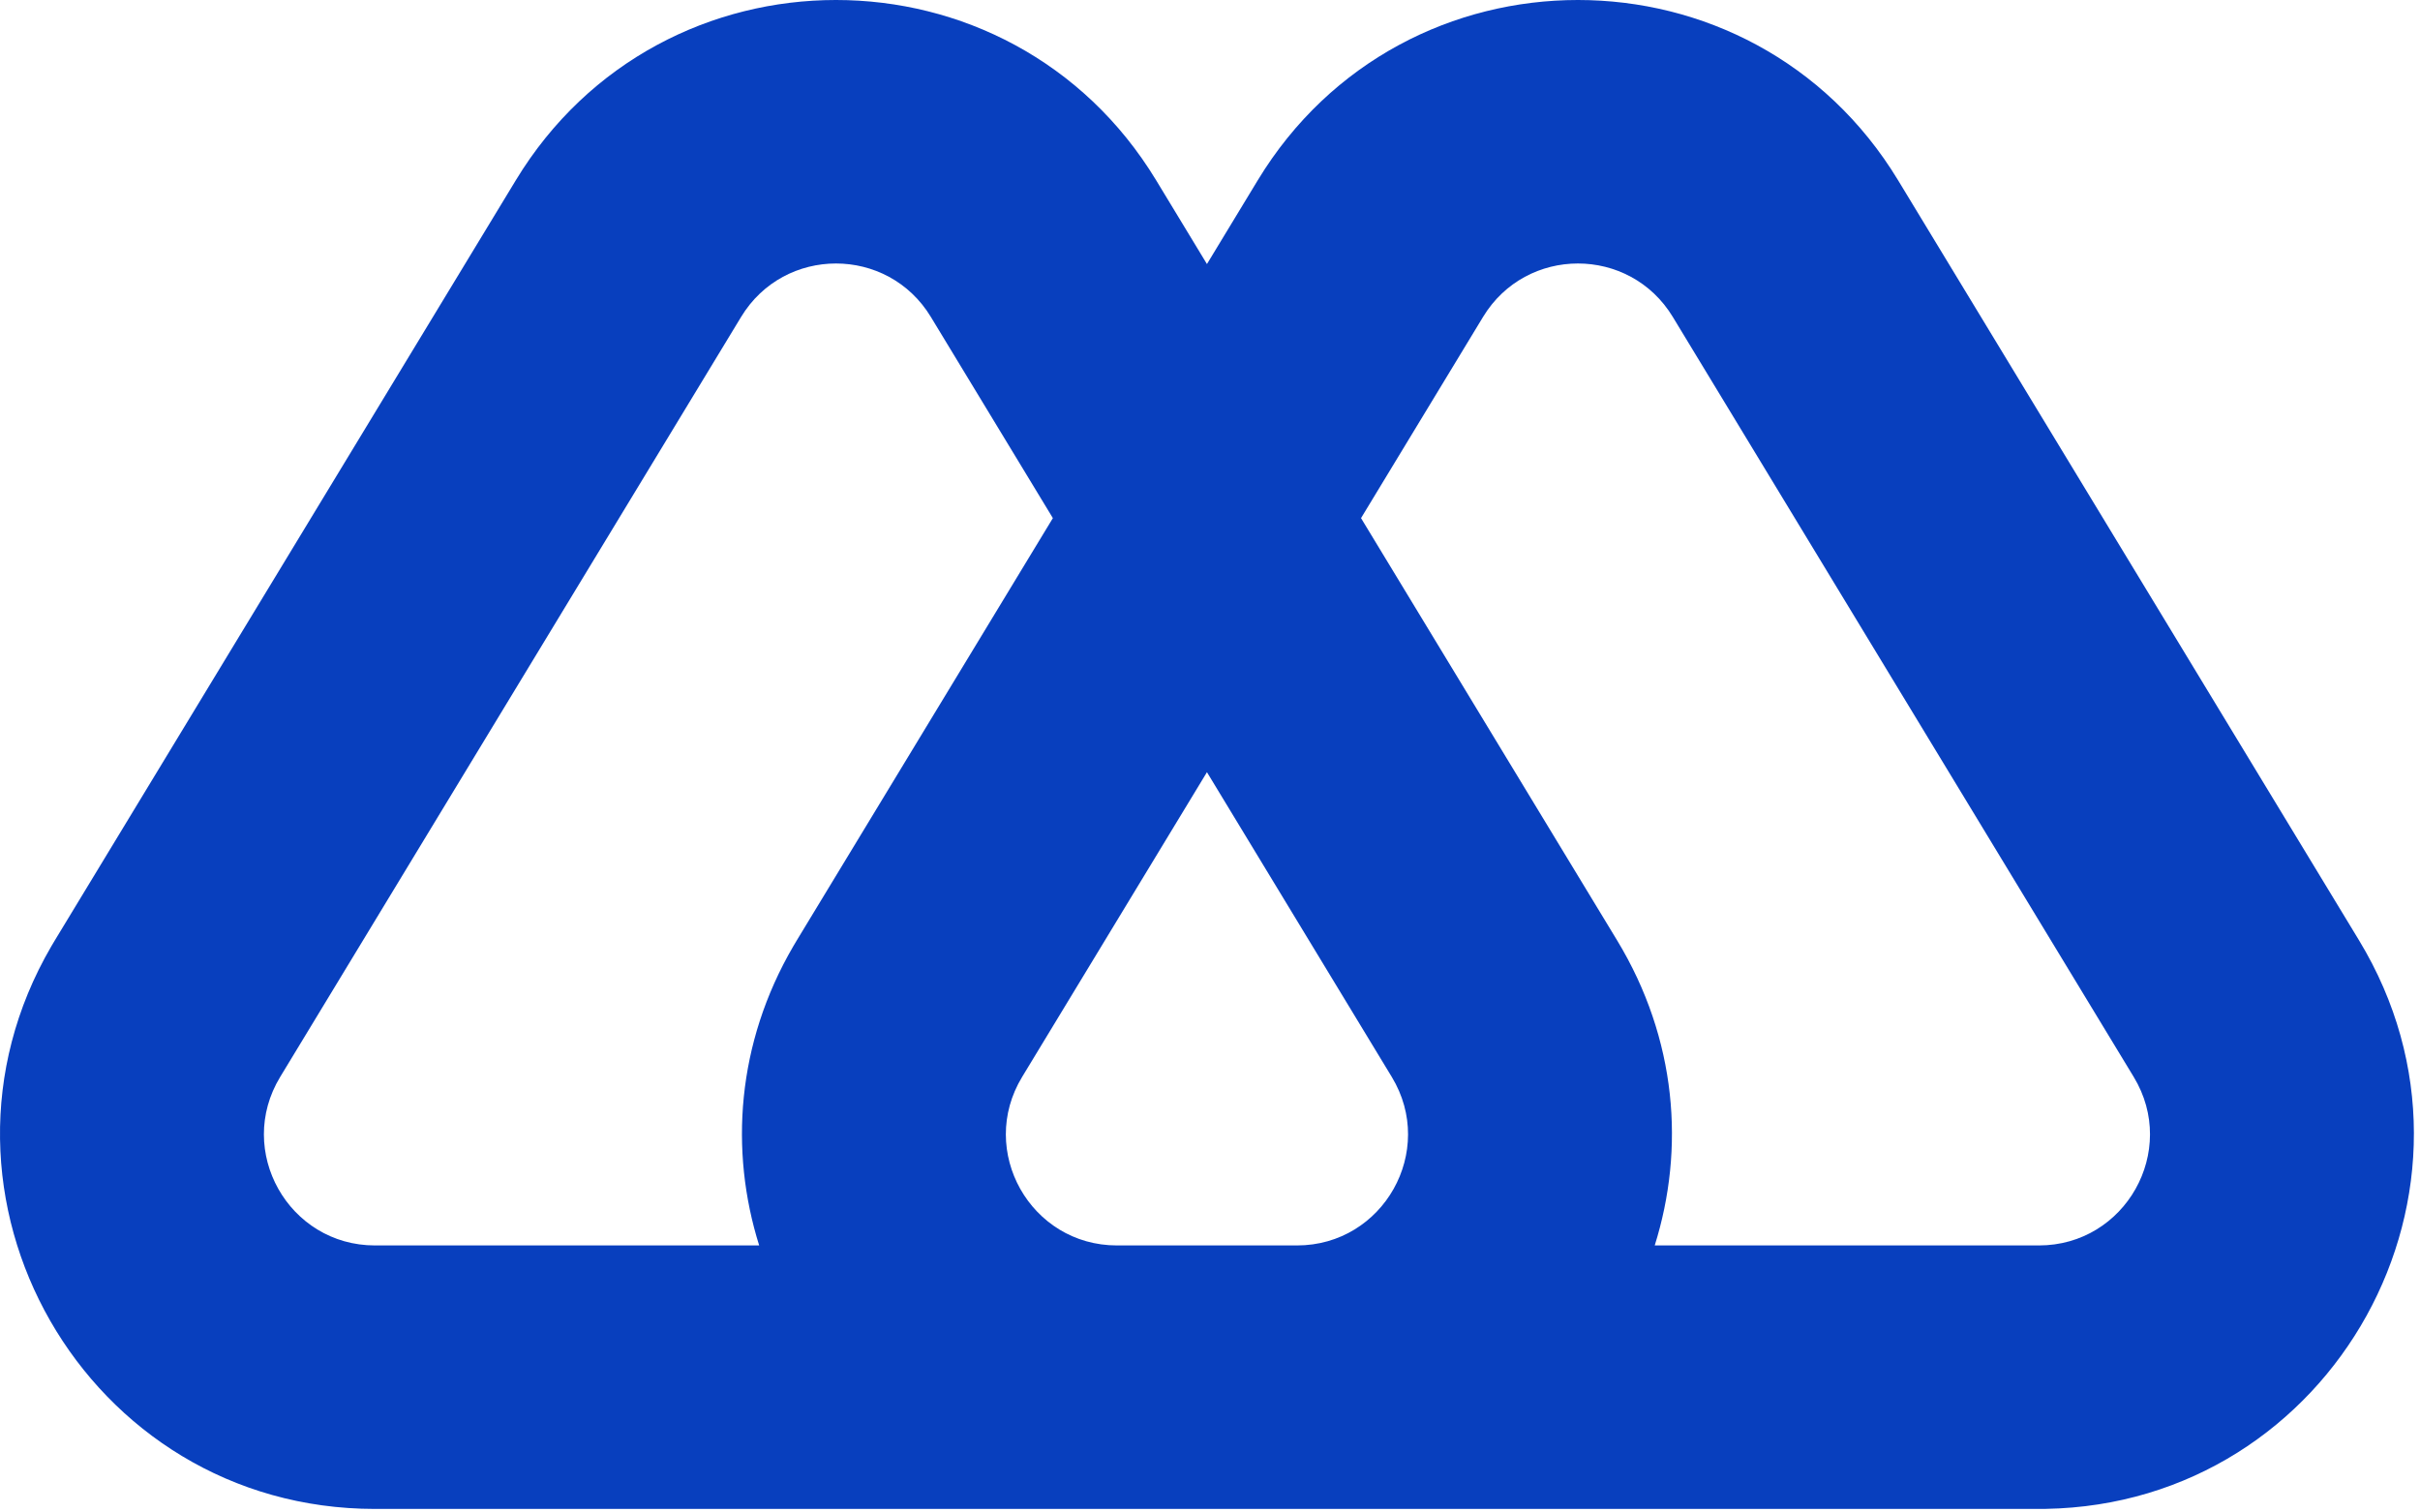
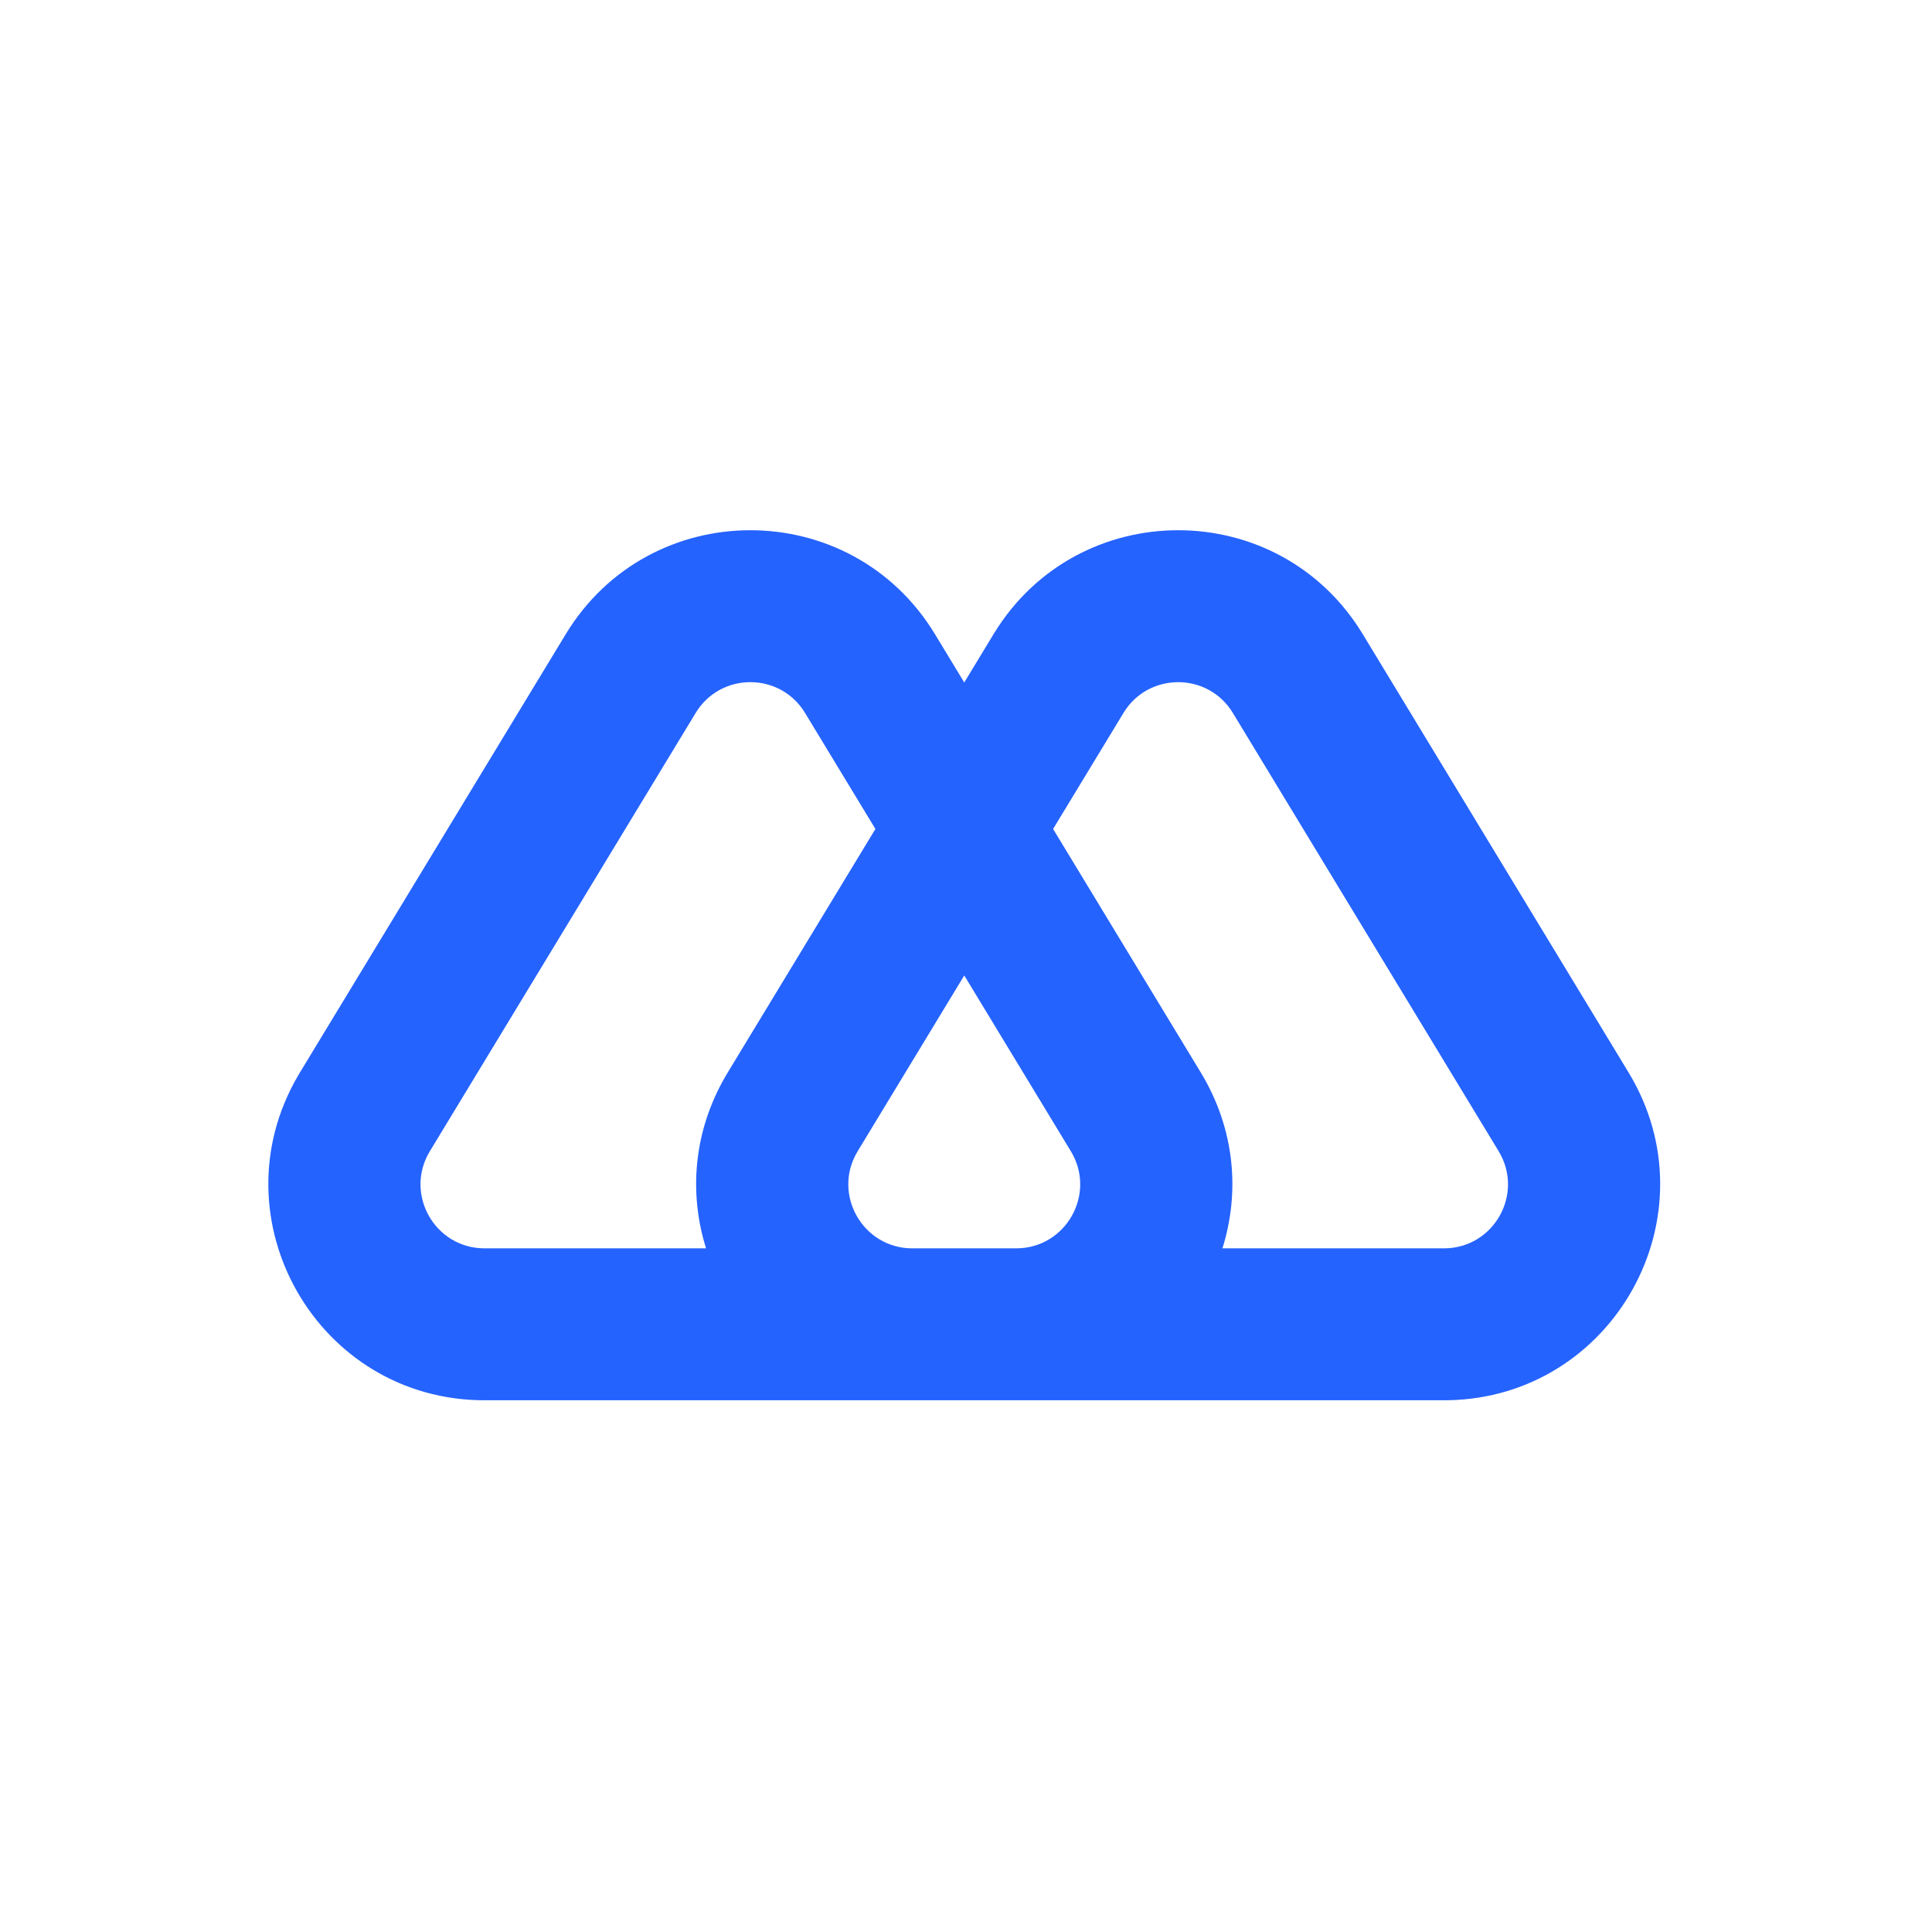
- <svg xmlns="http://www.w3.org/2000/svg" width="349" height="218" viewBox="0 0 349 218" fill="none">
-   <path fill-rule="evenodd" clip-rule="evenodd" d="M233.209 135.611L196.281 74.721L213.88 45.703C220.109 35.432 235.012 35.432 241.241 45.703L307.718 155.317C314.184 165.979 306.507 179.613 294.037 179.613H238.636C243.009 165.695 241.854 149.867 233.209 135.611ZM174.06 38.08L166.733 25.998C145.711 -8.666 95.41 -8.666 74.387 25.998L7.912 135.611L7.409 136.457C-13.507 172.315 12.324 217.613 54.084 217.613H161.084H187.037L188.02 217.605L294.037 217.613L295.02 217.605C336.527 216.895 361.863 171.318 340.209 135.611L273.733 25.998C252.711 -8.666 202.41 -8.666 181.387 25.998L174.06 38.08ZM151.839 74.721L134.241 45.703C128.012 35.432 113.109 35.432 106.88 45.703L40.403 155.317C33.936 165.98 41.613 179.613 54.084 179.613H109.484C105.197 165.97 106.223 150.49 114.409 136.457L114.912 135.611L151.839 74.721ZM147.403 155.317L174.06 111.361L200.718 155.317C207.184 165.979 199.507 179.613 187.037 179.613H161.084C148.613 179.613 140.936 165.98 147.403 155.317Z" fill="#083FBE" />
+ <svg xmlns="http://www.w3.org/2000/svg" width="180" height="180" viewBox="0 0 180 180" fill="none">
+   <g transform="translate(25, 49.4) scale(0.3725)">
+     <path fill-rule="evenodd" clip-rule="evenodd" d="M233.209 135.611L196.281 74.721L213.88 45.703C220.109 35.432 235.012 35.432 241.241 45.703L307.718 155.317C314.184 165.979 306.507 179.613 294.037 179.613H238.636C243.009 165.695 241.854 149.867 233.209 135.611ZM174.06 38.08L166.733 25.998C145.711 -8.666 95.41 -8.666 74.387 25.998L7.912 135.611L7.409 136.457C-13.507 172.315 12.324 217.613 54.084 217.613H161.084H187.037L188.02 217.605L294.037 217.613L295.02 217.605C336.527 216.895 361.863 171.318 340.209 135.611L273.733 25.998C252.711 -8.666 202.41 -8.666 181.387 25.998L174.06 38.08ZM151.839 74.721L134.241 45.703C128.012 35.432 113.109 35.432 106.88 45.703L40.403 155.317C33.936 165.98 41.613 179.613 54.084 179.613H109.484C105.197 165.97 106.223 150.49 114.409 136.457L114.912 135.611L151.839 74.721ZM147.403 155.317L174.06 111.361L200.718 155.317C207.184 165.979 199.507 179.613 187.037 179.613H161.084C148.613 179.613 140.936 165.98 147.403 155.317Z" fill="#2563FF" />
+   </g>
</svg>
